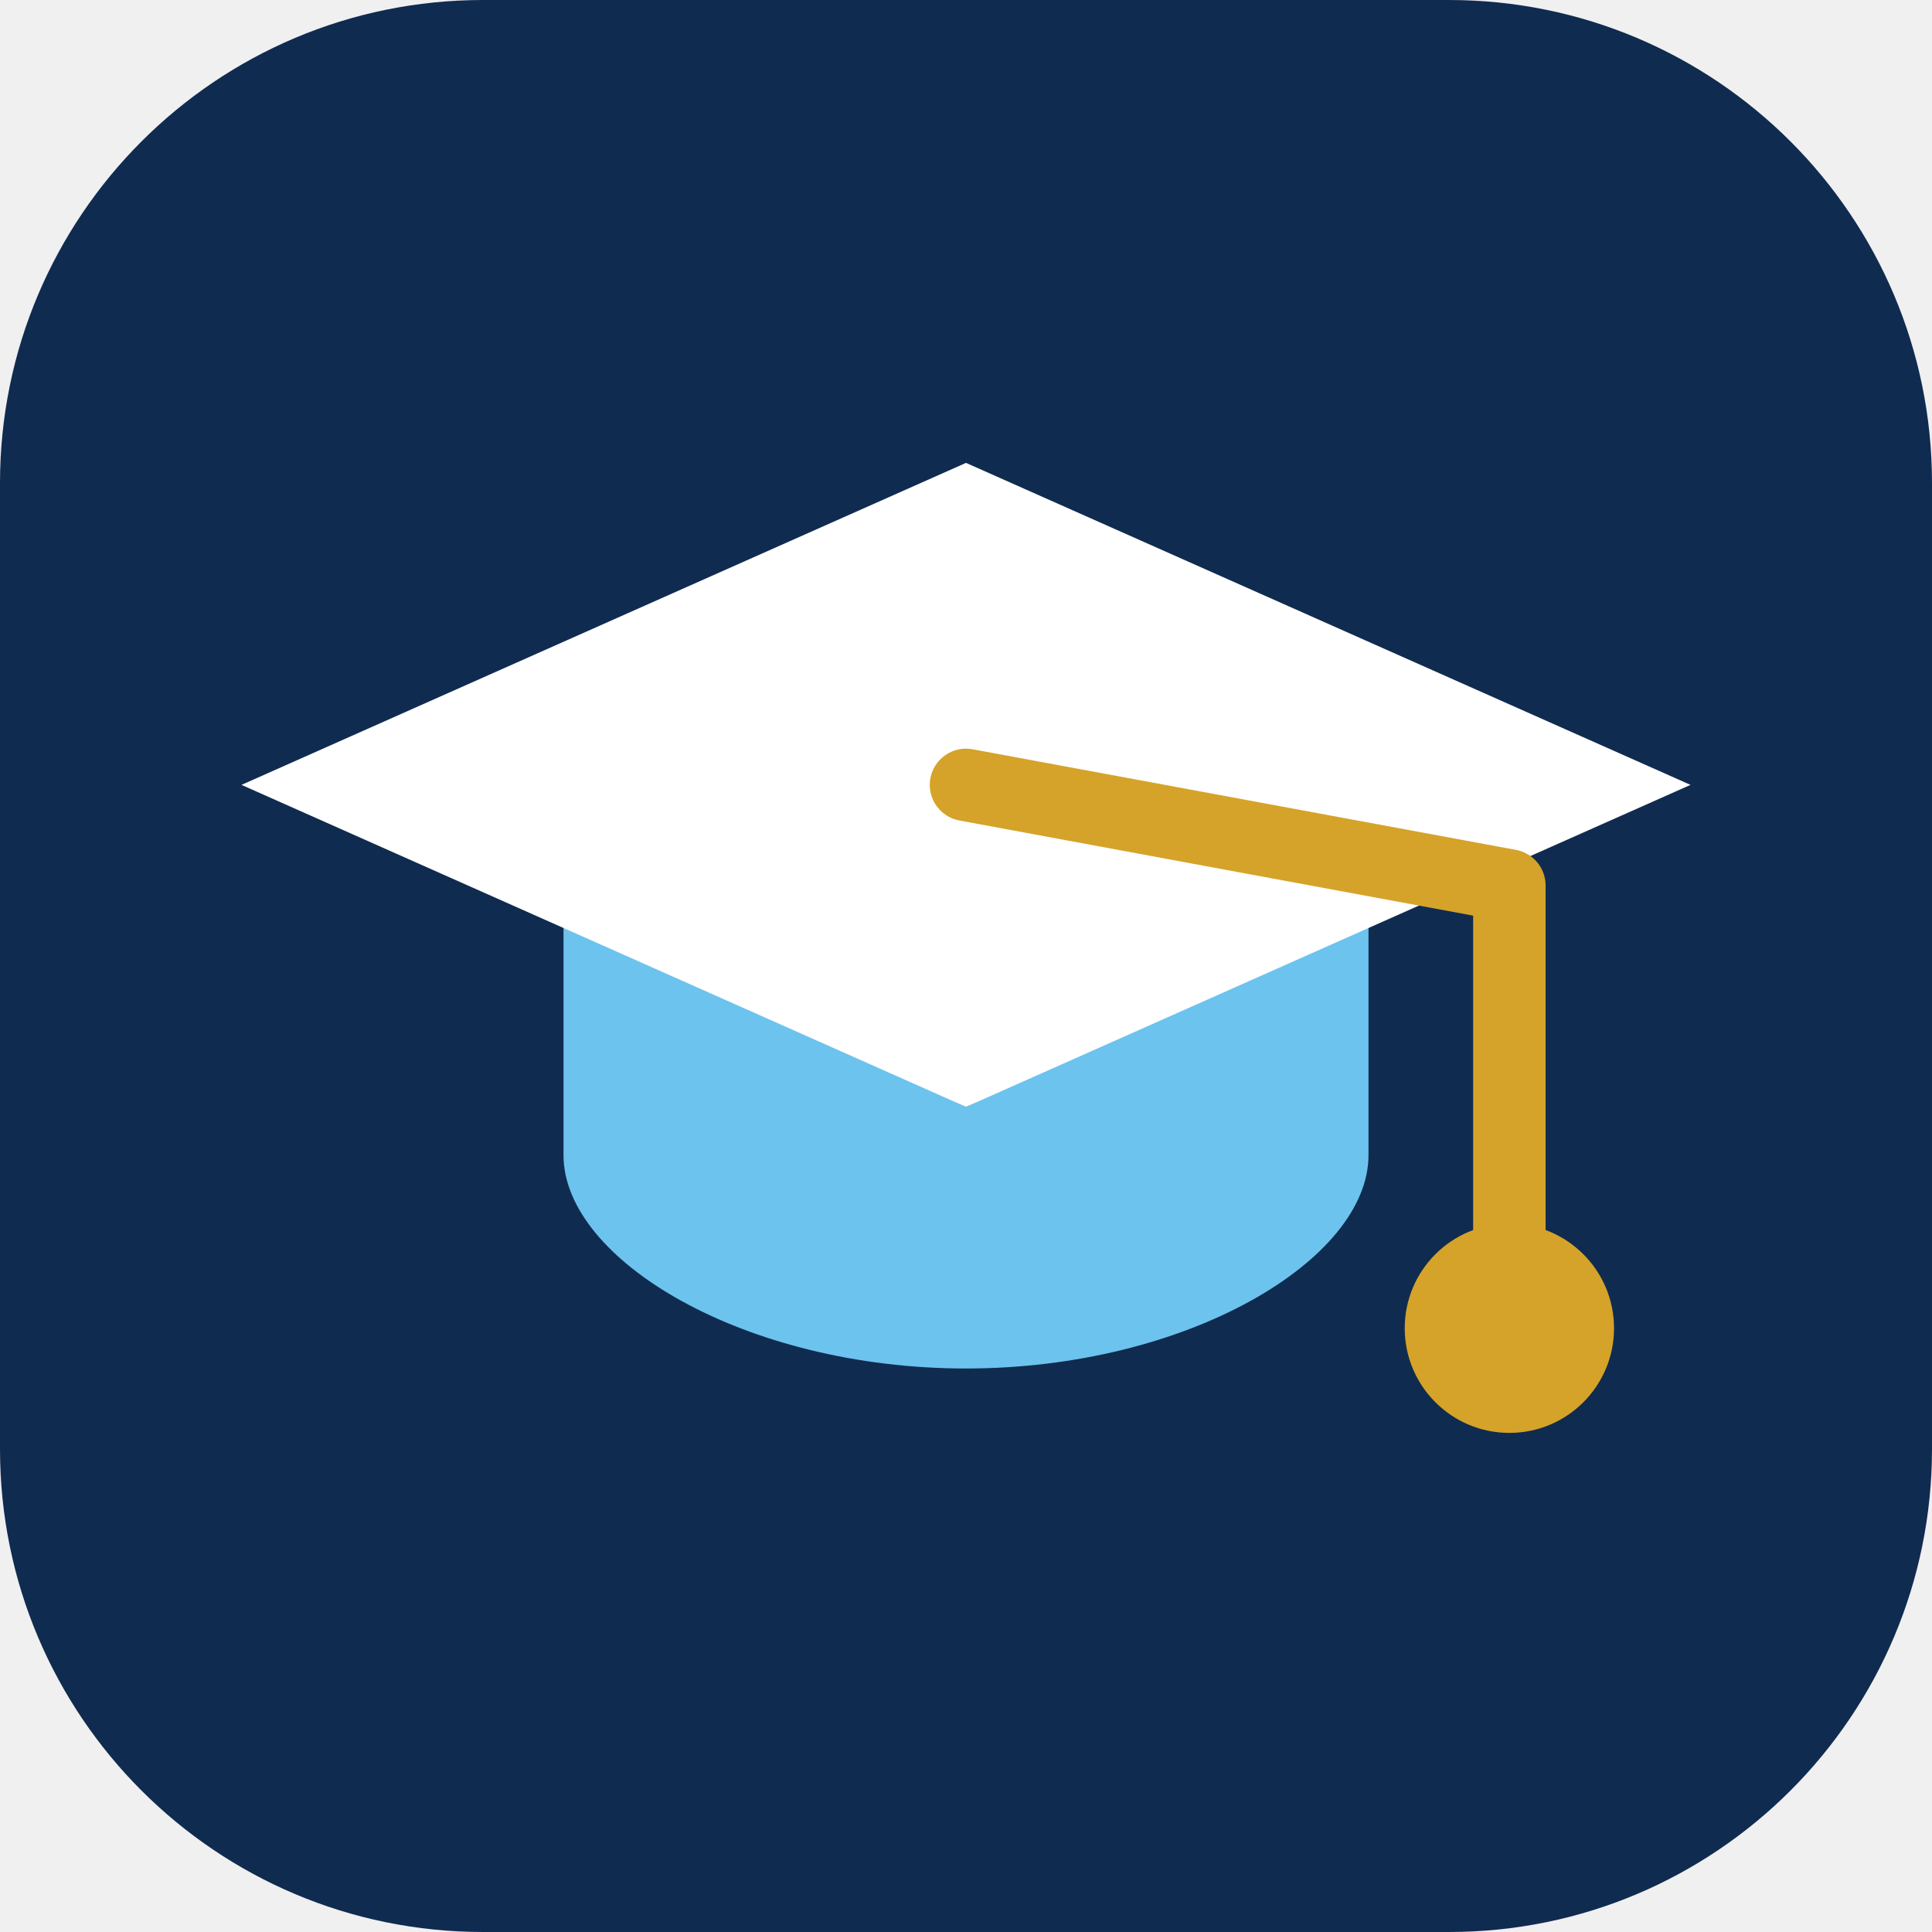
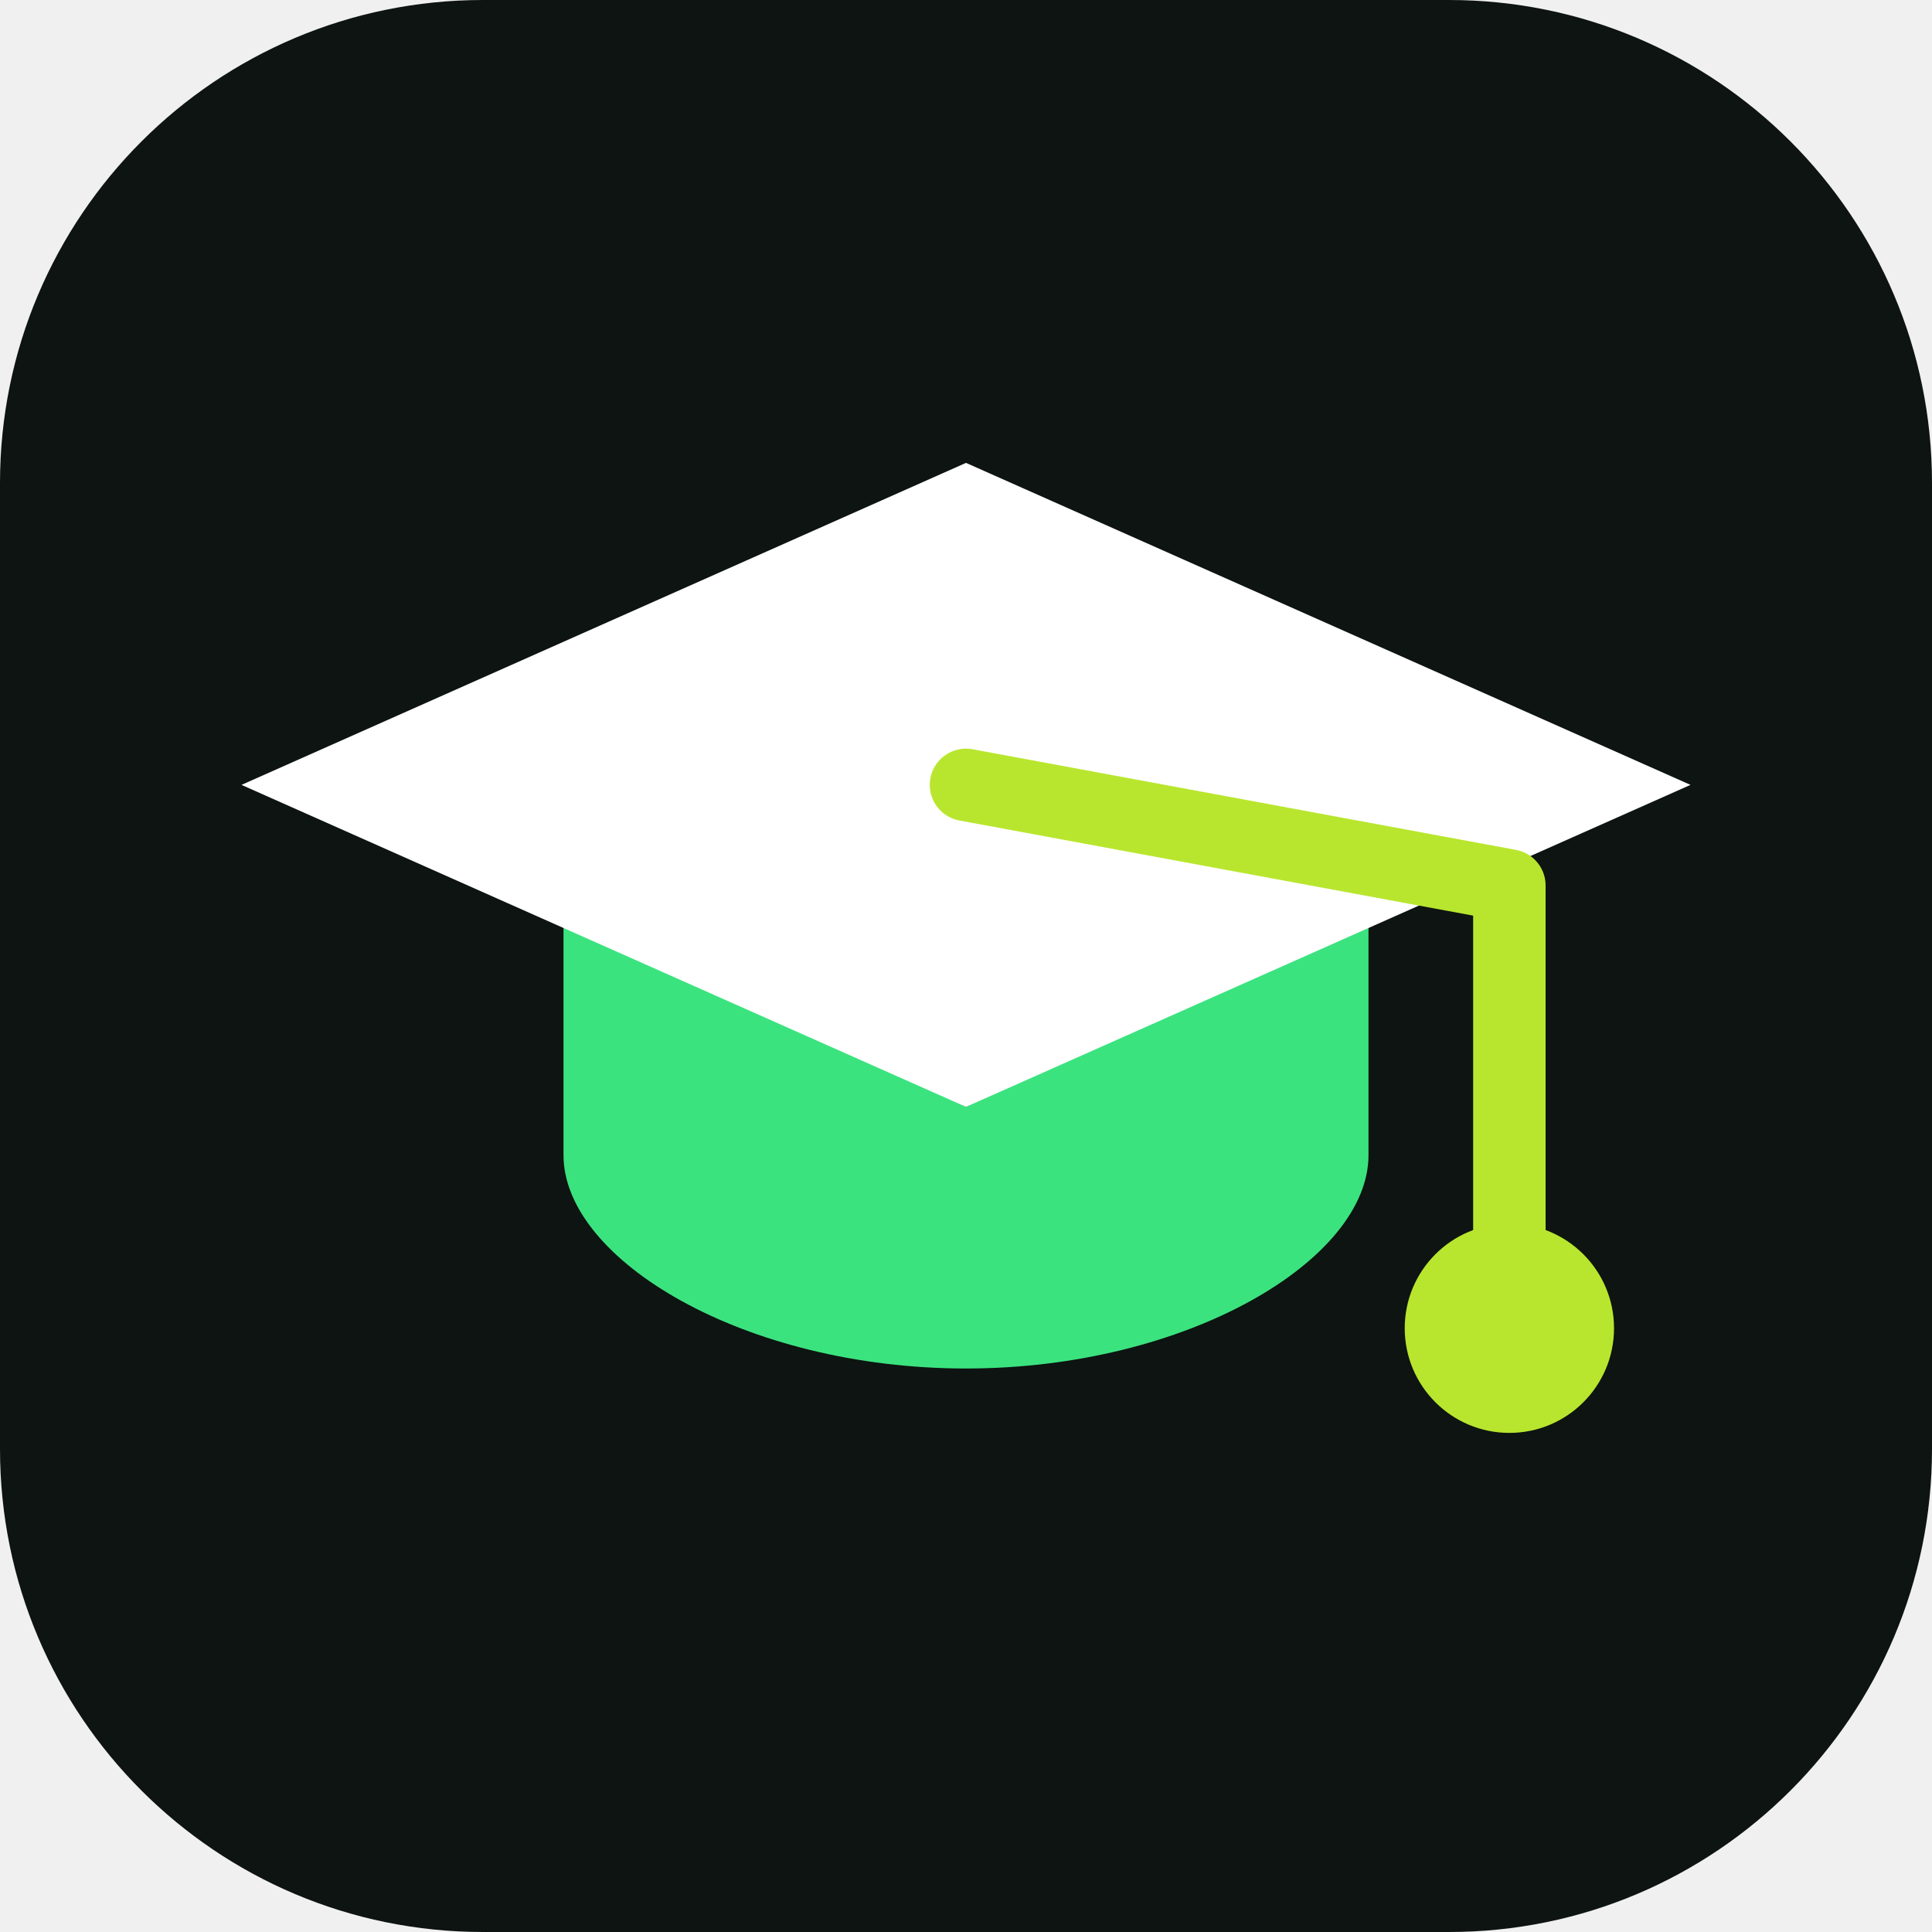
<svg xmlns="http://www.w3.org/2000/svg" viewBox="0 0 48 48" fill="none">
-   <rect width="48" height="48" rx="12" fill="#102B50" />
-   <path d="M14 22.5v6.2c0 2.6 4.5 5.3 10 5.3s10-2.7 10-5.3v-6.2l-10 5z" fill="#6CC3EE" />
+   <rect width="48" height="48" rx="12" fill="#0D1411" />
+   <path d="M14 22.5v6.2c0 2.6 4.5 5.3 10 5.3s10-2.7 10-5.3v-6.2l-10 5z" fill="#3BE37F" />
  <path d="M24 11.5 42 19.5 24 27.5 6 19.5z" fill="#FFFFFF" />
-   <path d="M24 19.5 37.5 22v9" stroke="#D5A329" stroke-width="1.8" stroke-linecap="round" stroke-linejoin="round" />
-   <circle cx="37.5" cy="33" r="2.6" fill="#D5A329" />
+   <path d="M24 19.5 37.5 22v9" stroke="#B8E62E" stroke-width="1.8" stroke-linecap="round" stroke-linejoin="round" />
+   <circle cx="37.5" cy="33" r="2.6" fill="#B8E62E" />
</svg>
